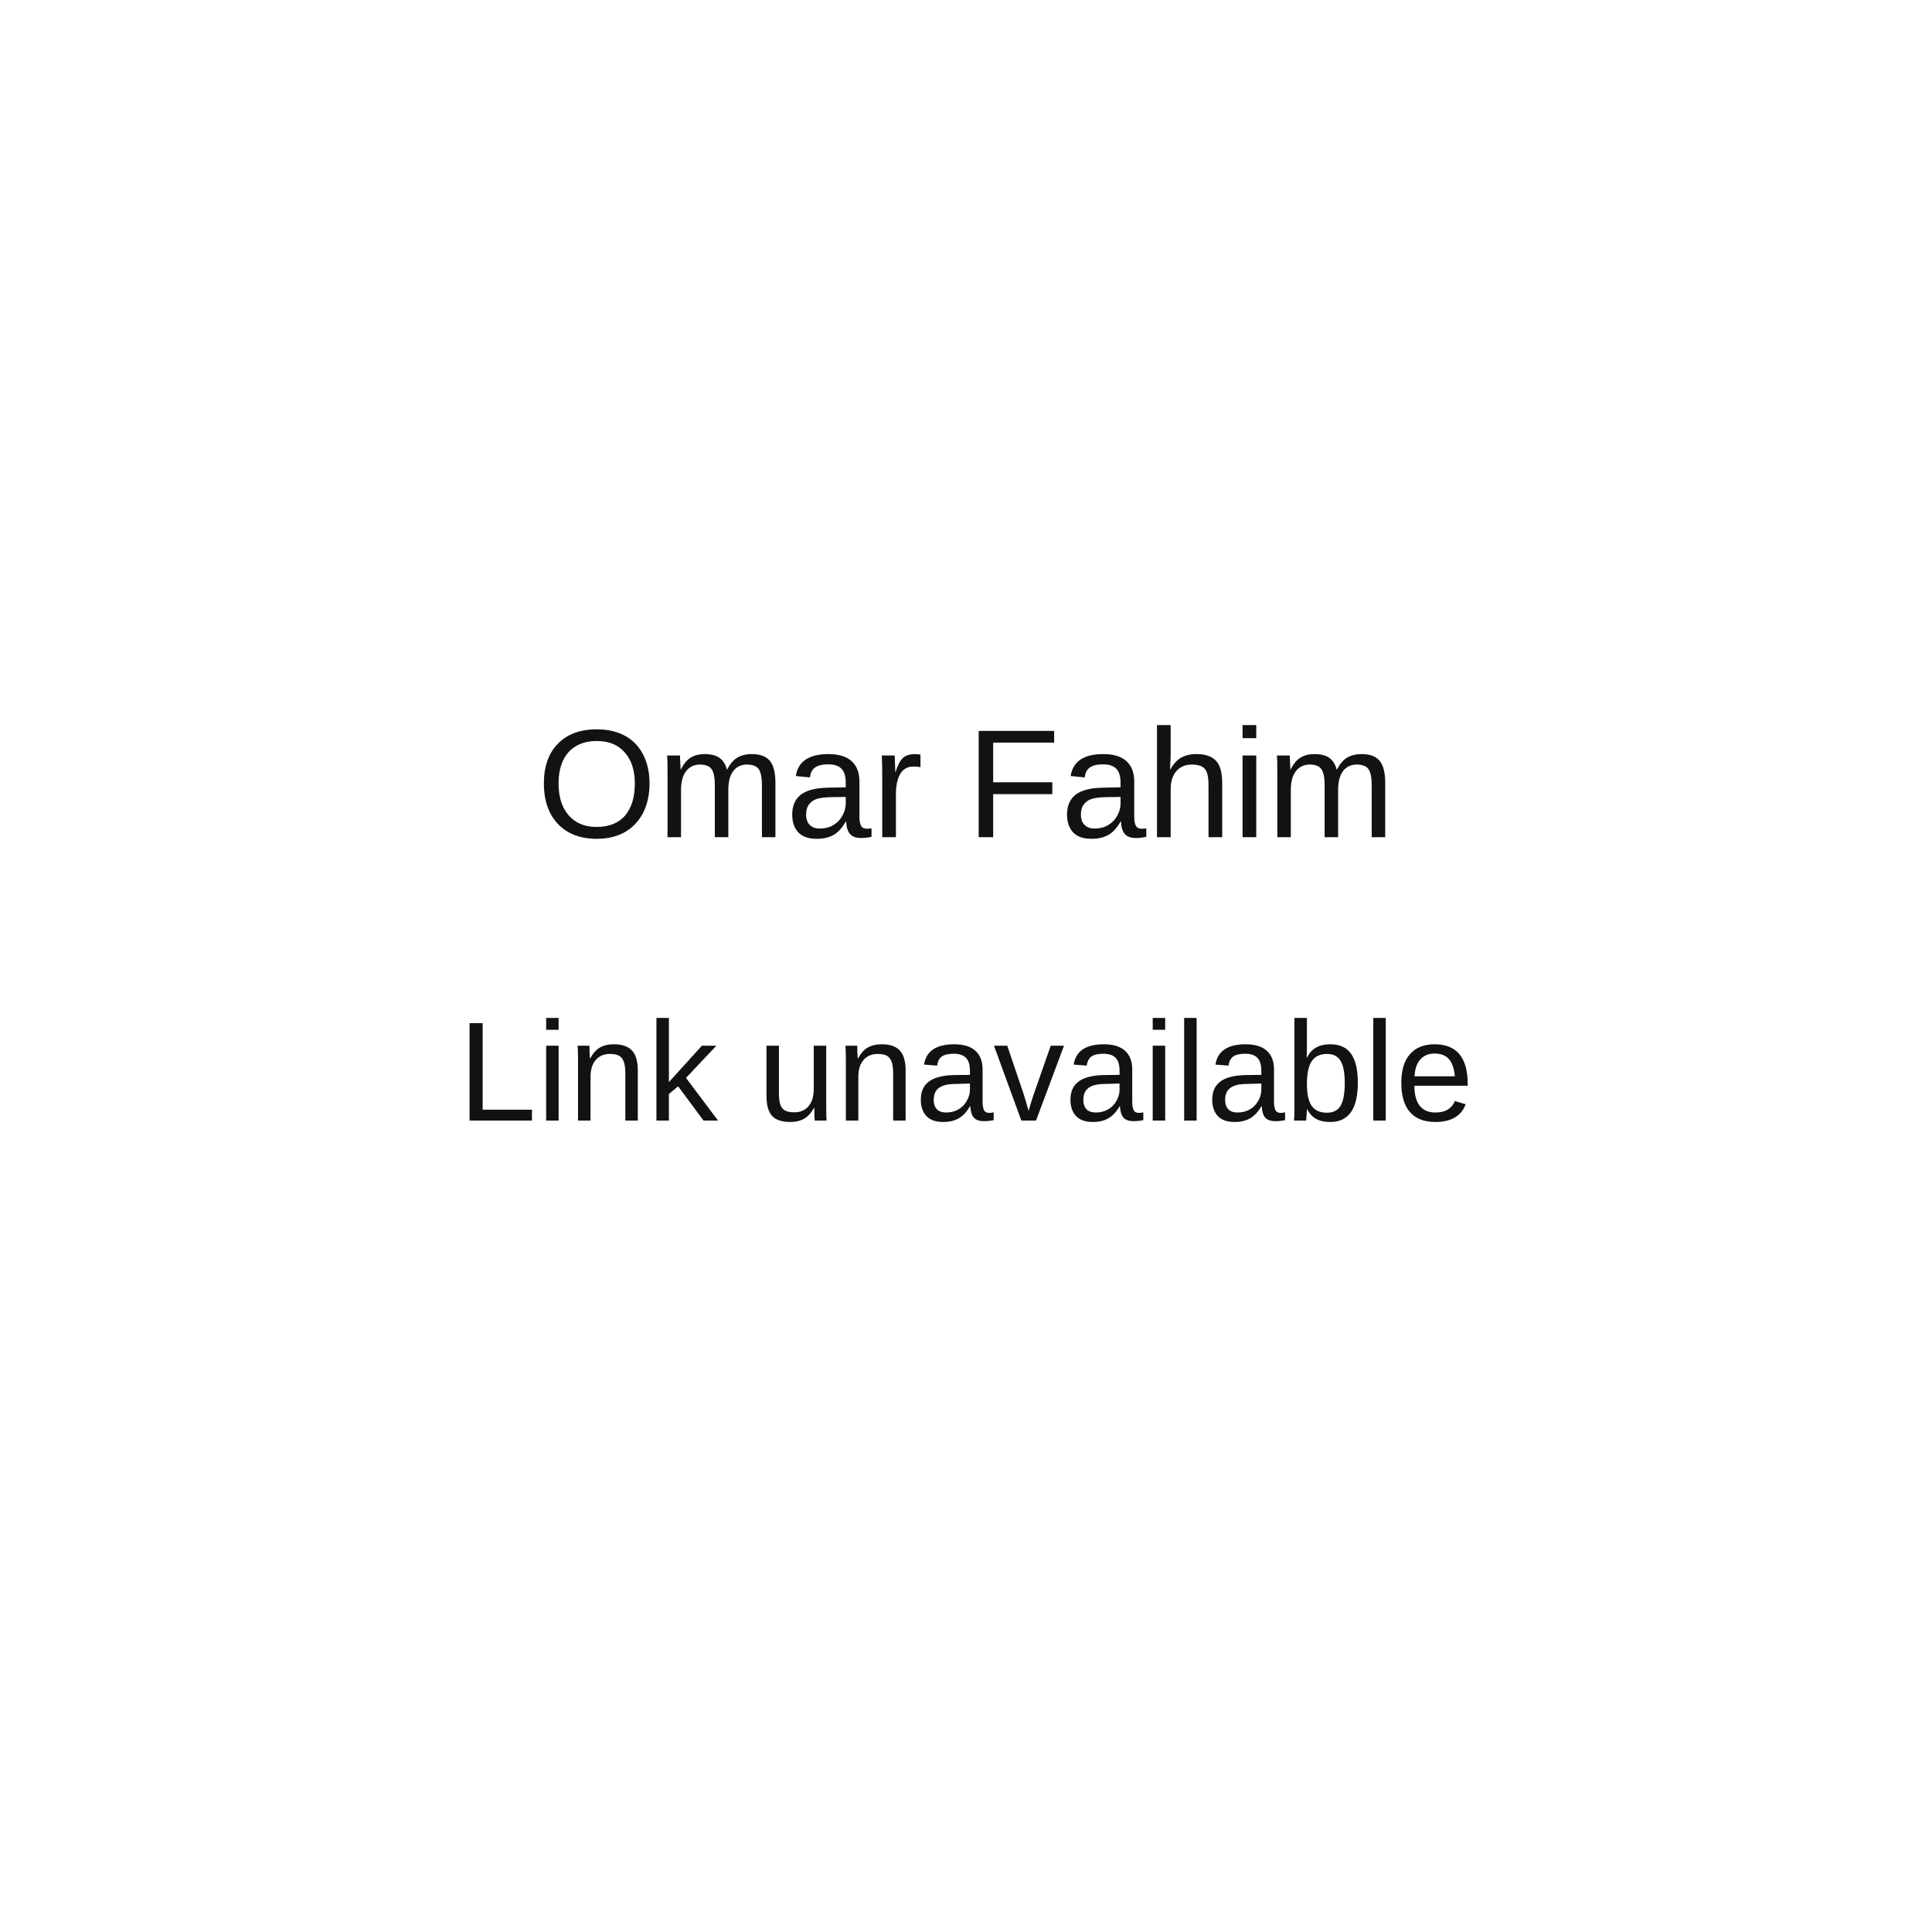
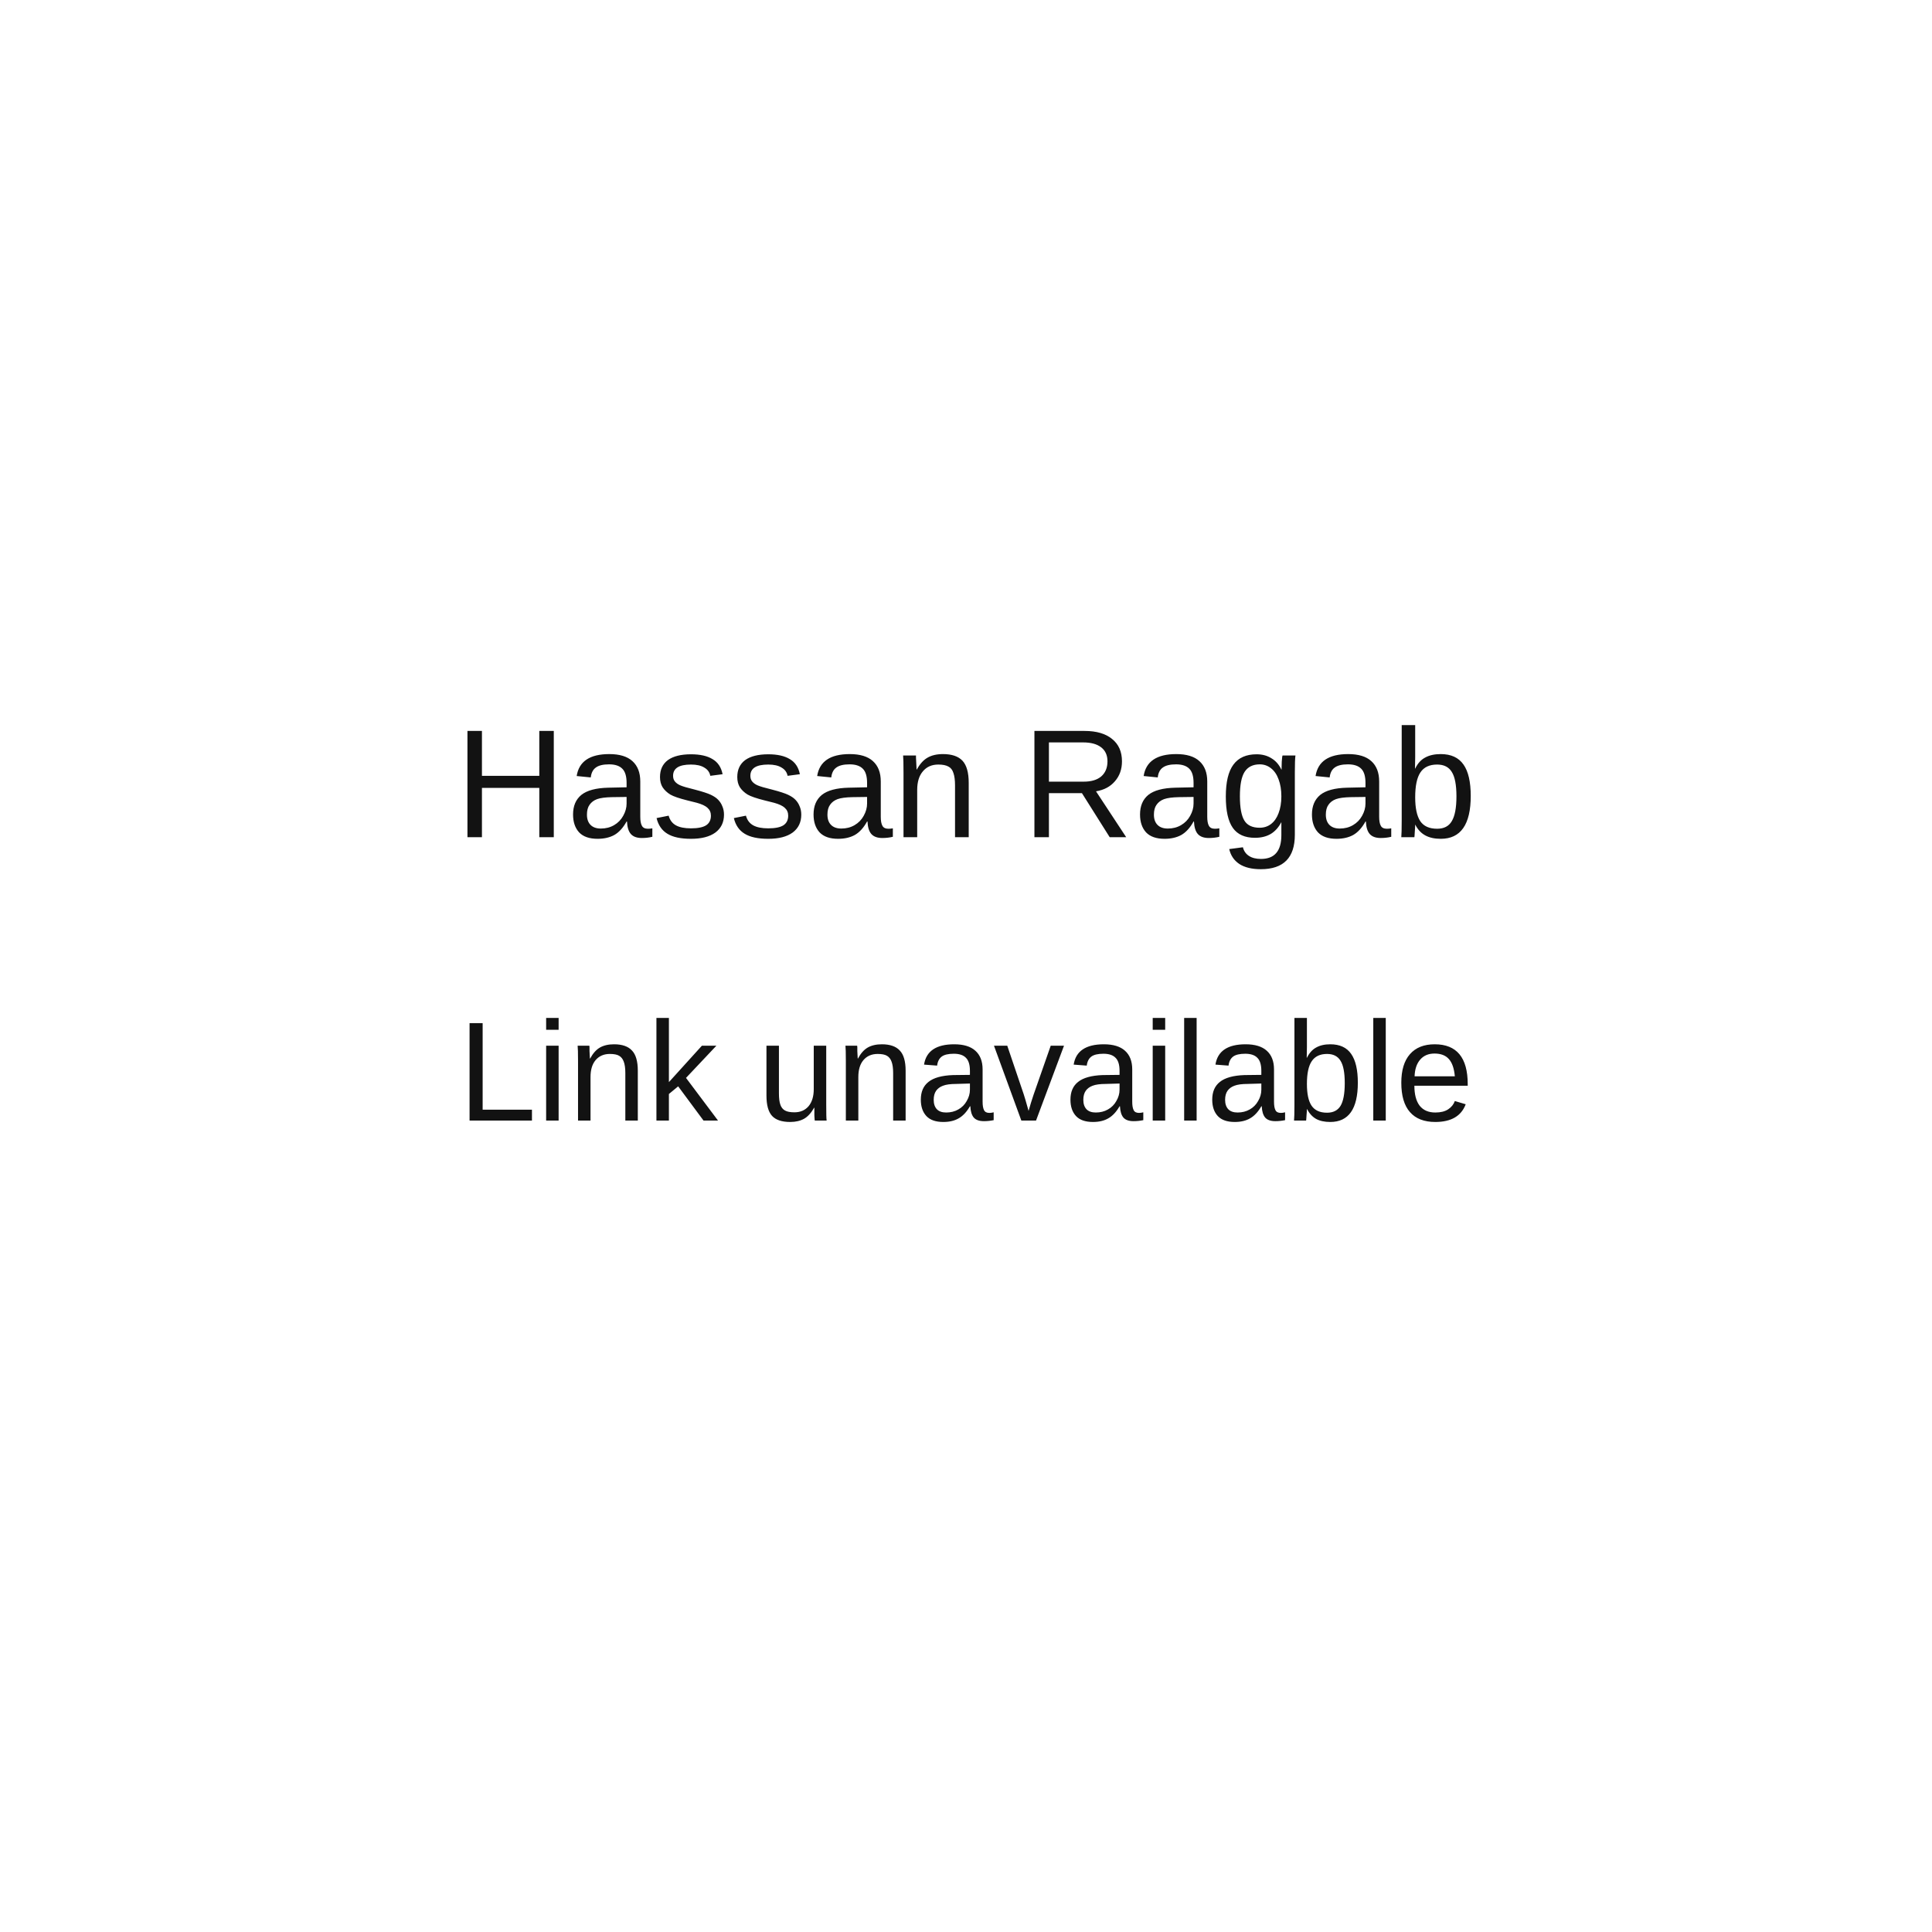
<svg xmlns="http://www.w3.org/2000/svg" width="150" height="150" viewBox="0 0 150 150">
  <g fill="#121212" text-anchor="middle" font-family="Arial,sans-serif">
-     <text x="75" y="65" font-size="12">Omar Fahim</text>
+     <text x="75" y="65" font-size="12">Hassan Ragab</text>
    <text x="75" y="87" font-size="11">Link unavailable</text>
  </g>
</svg>
